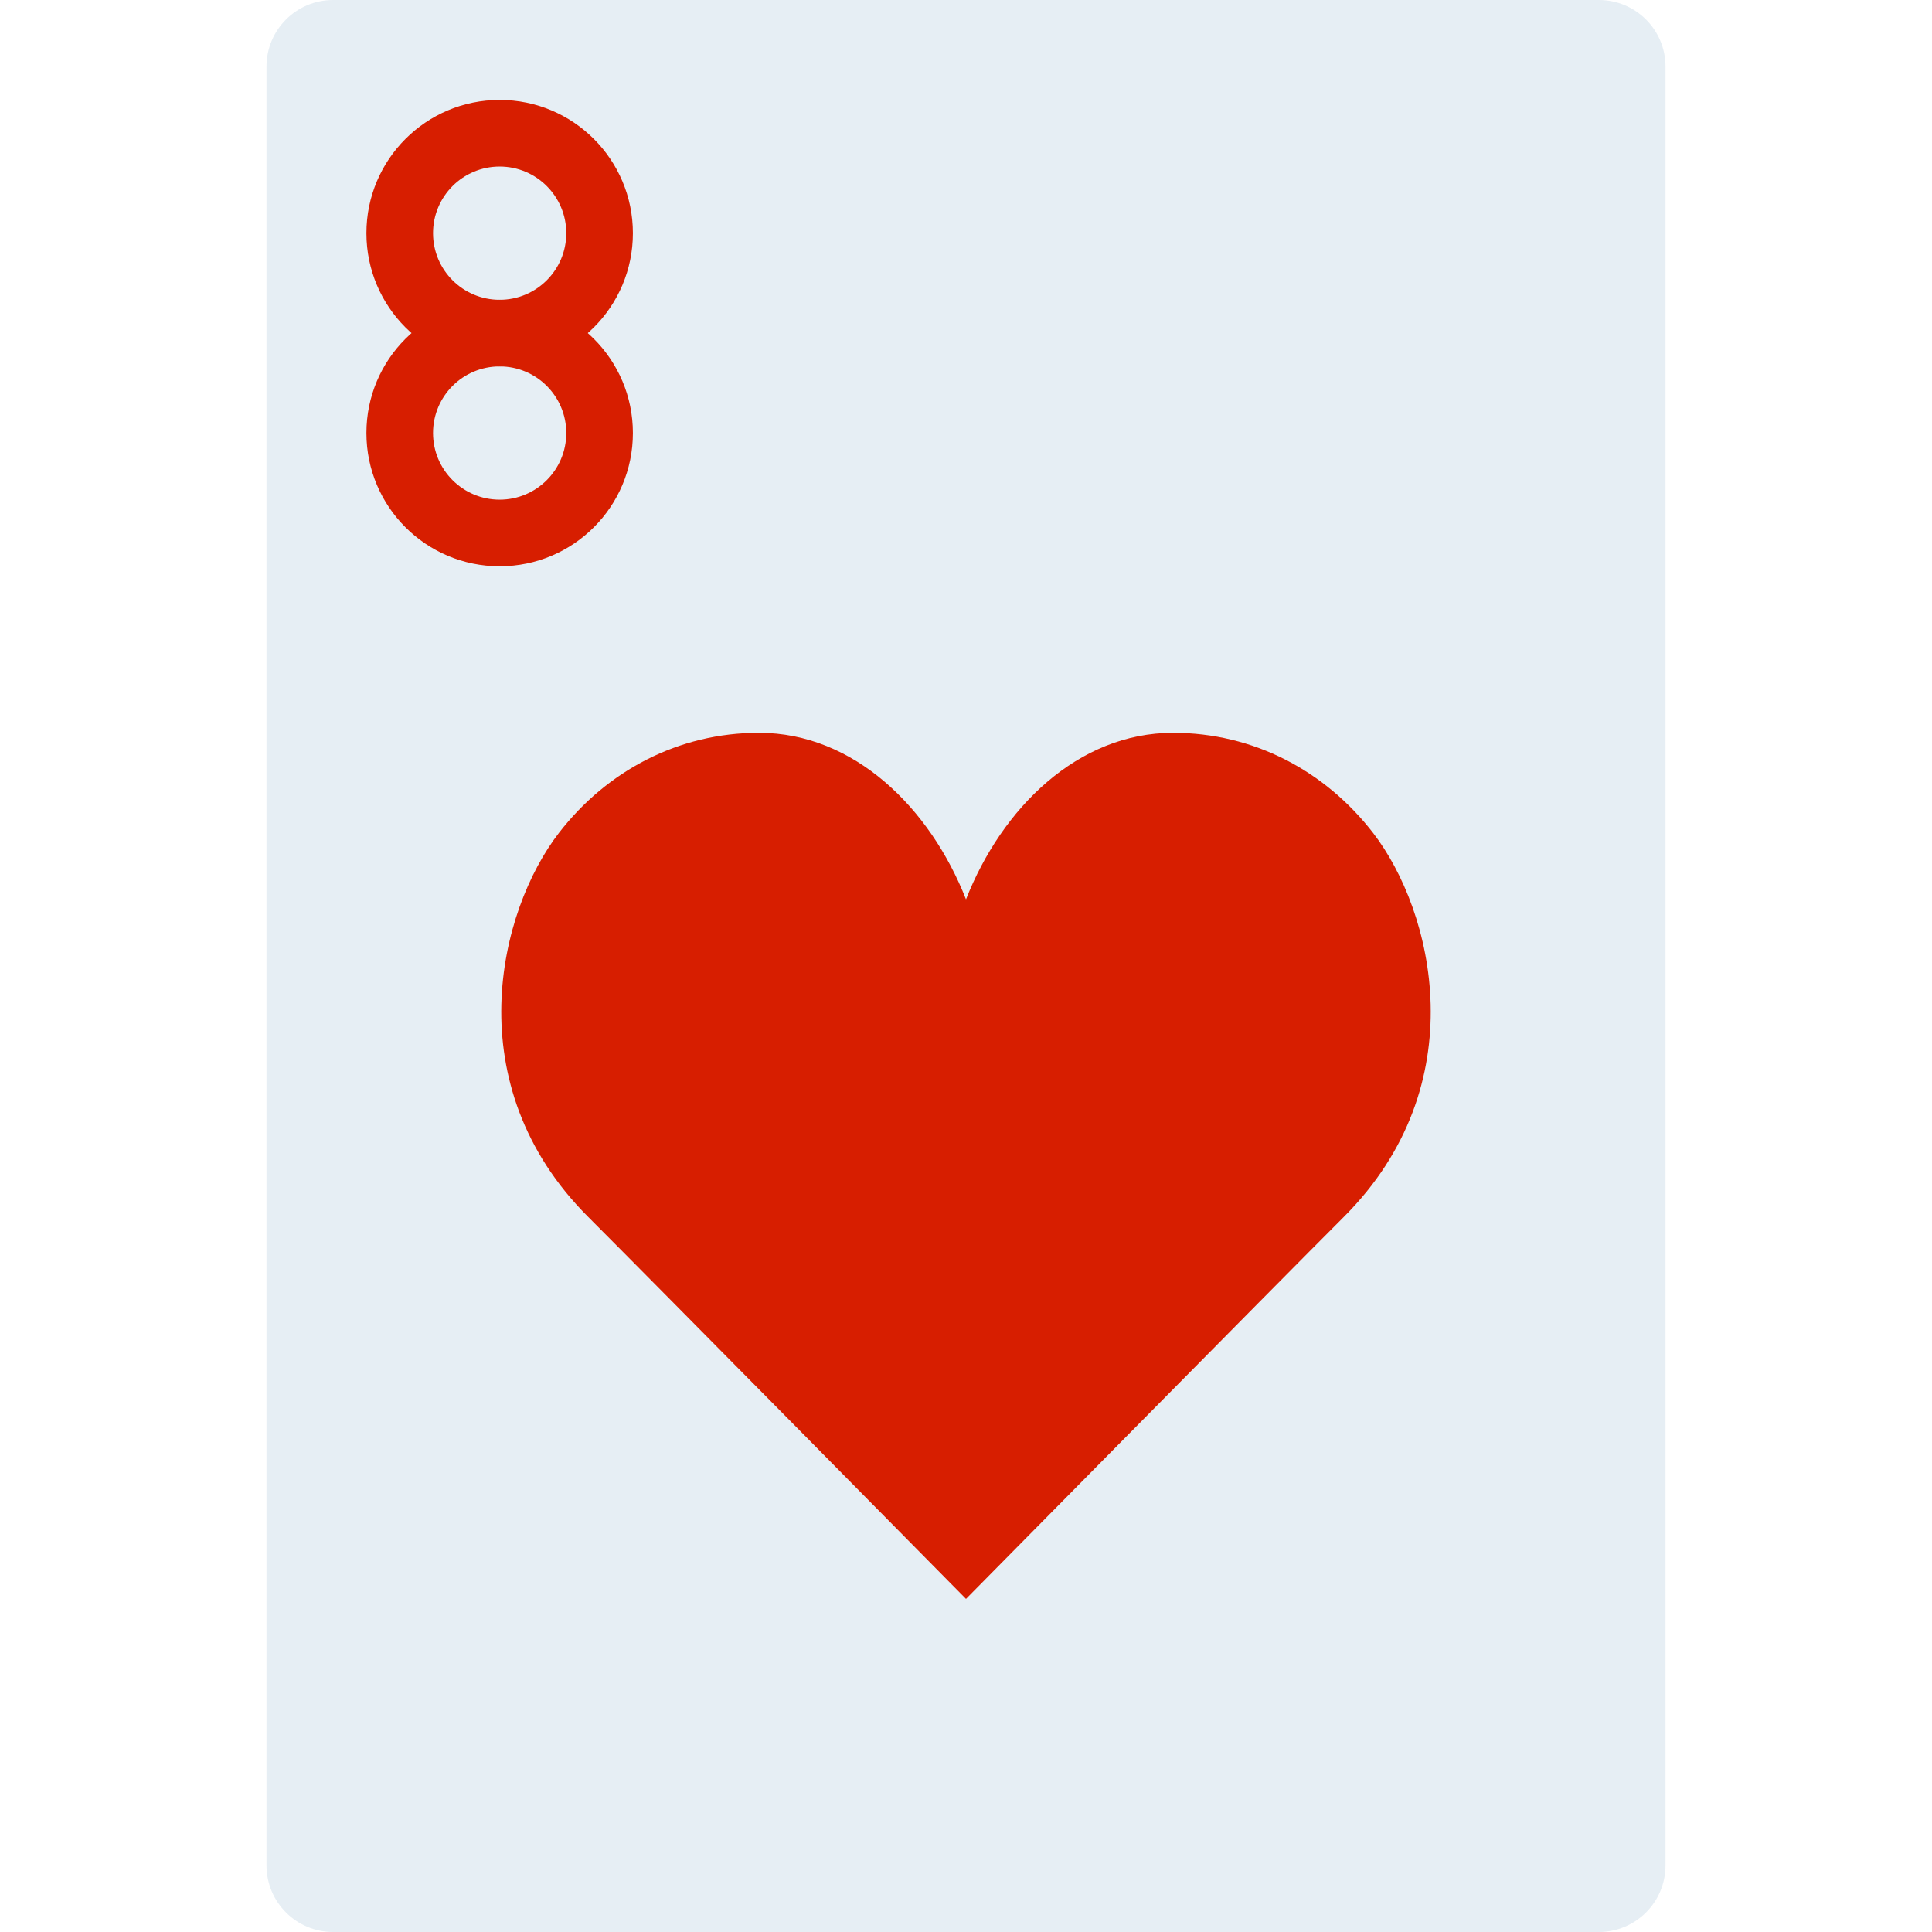
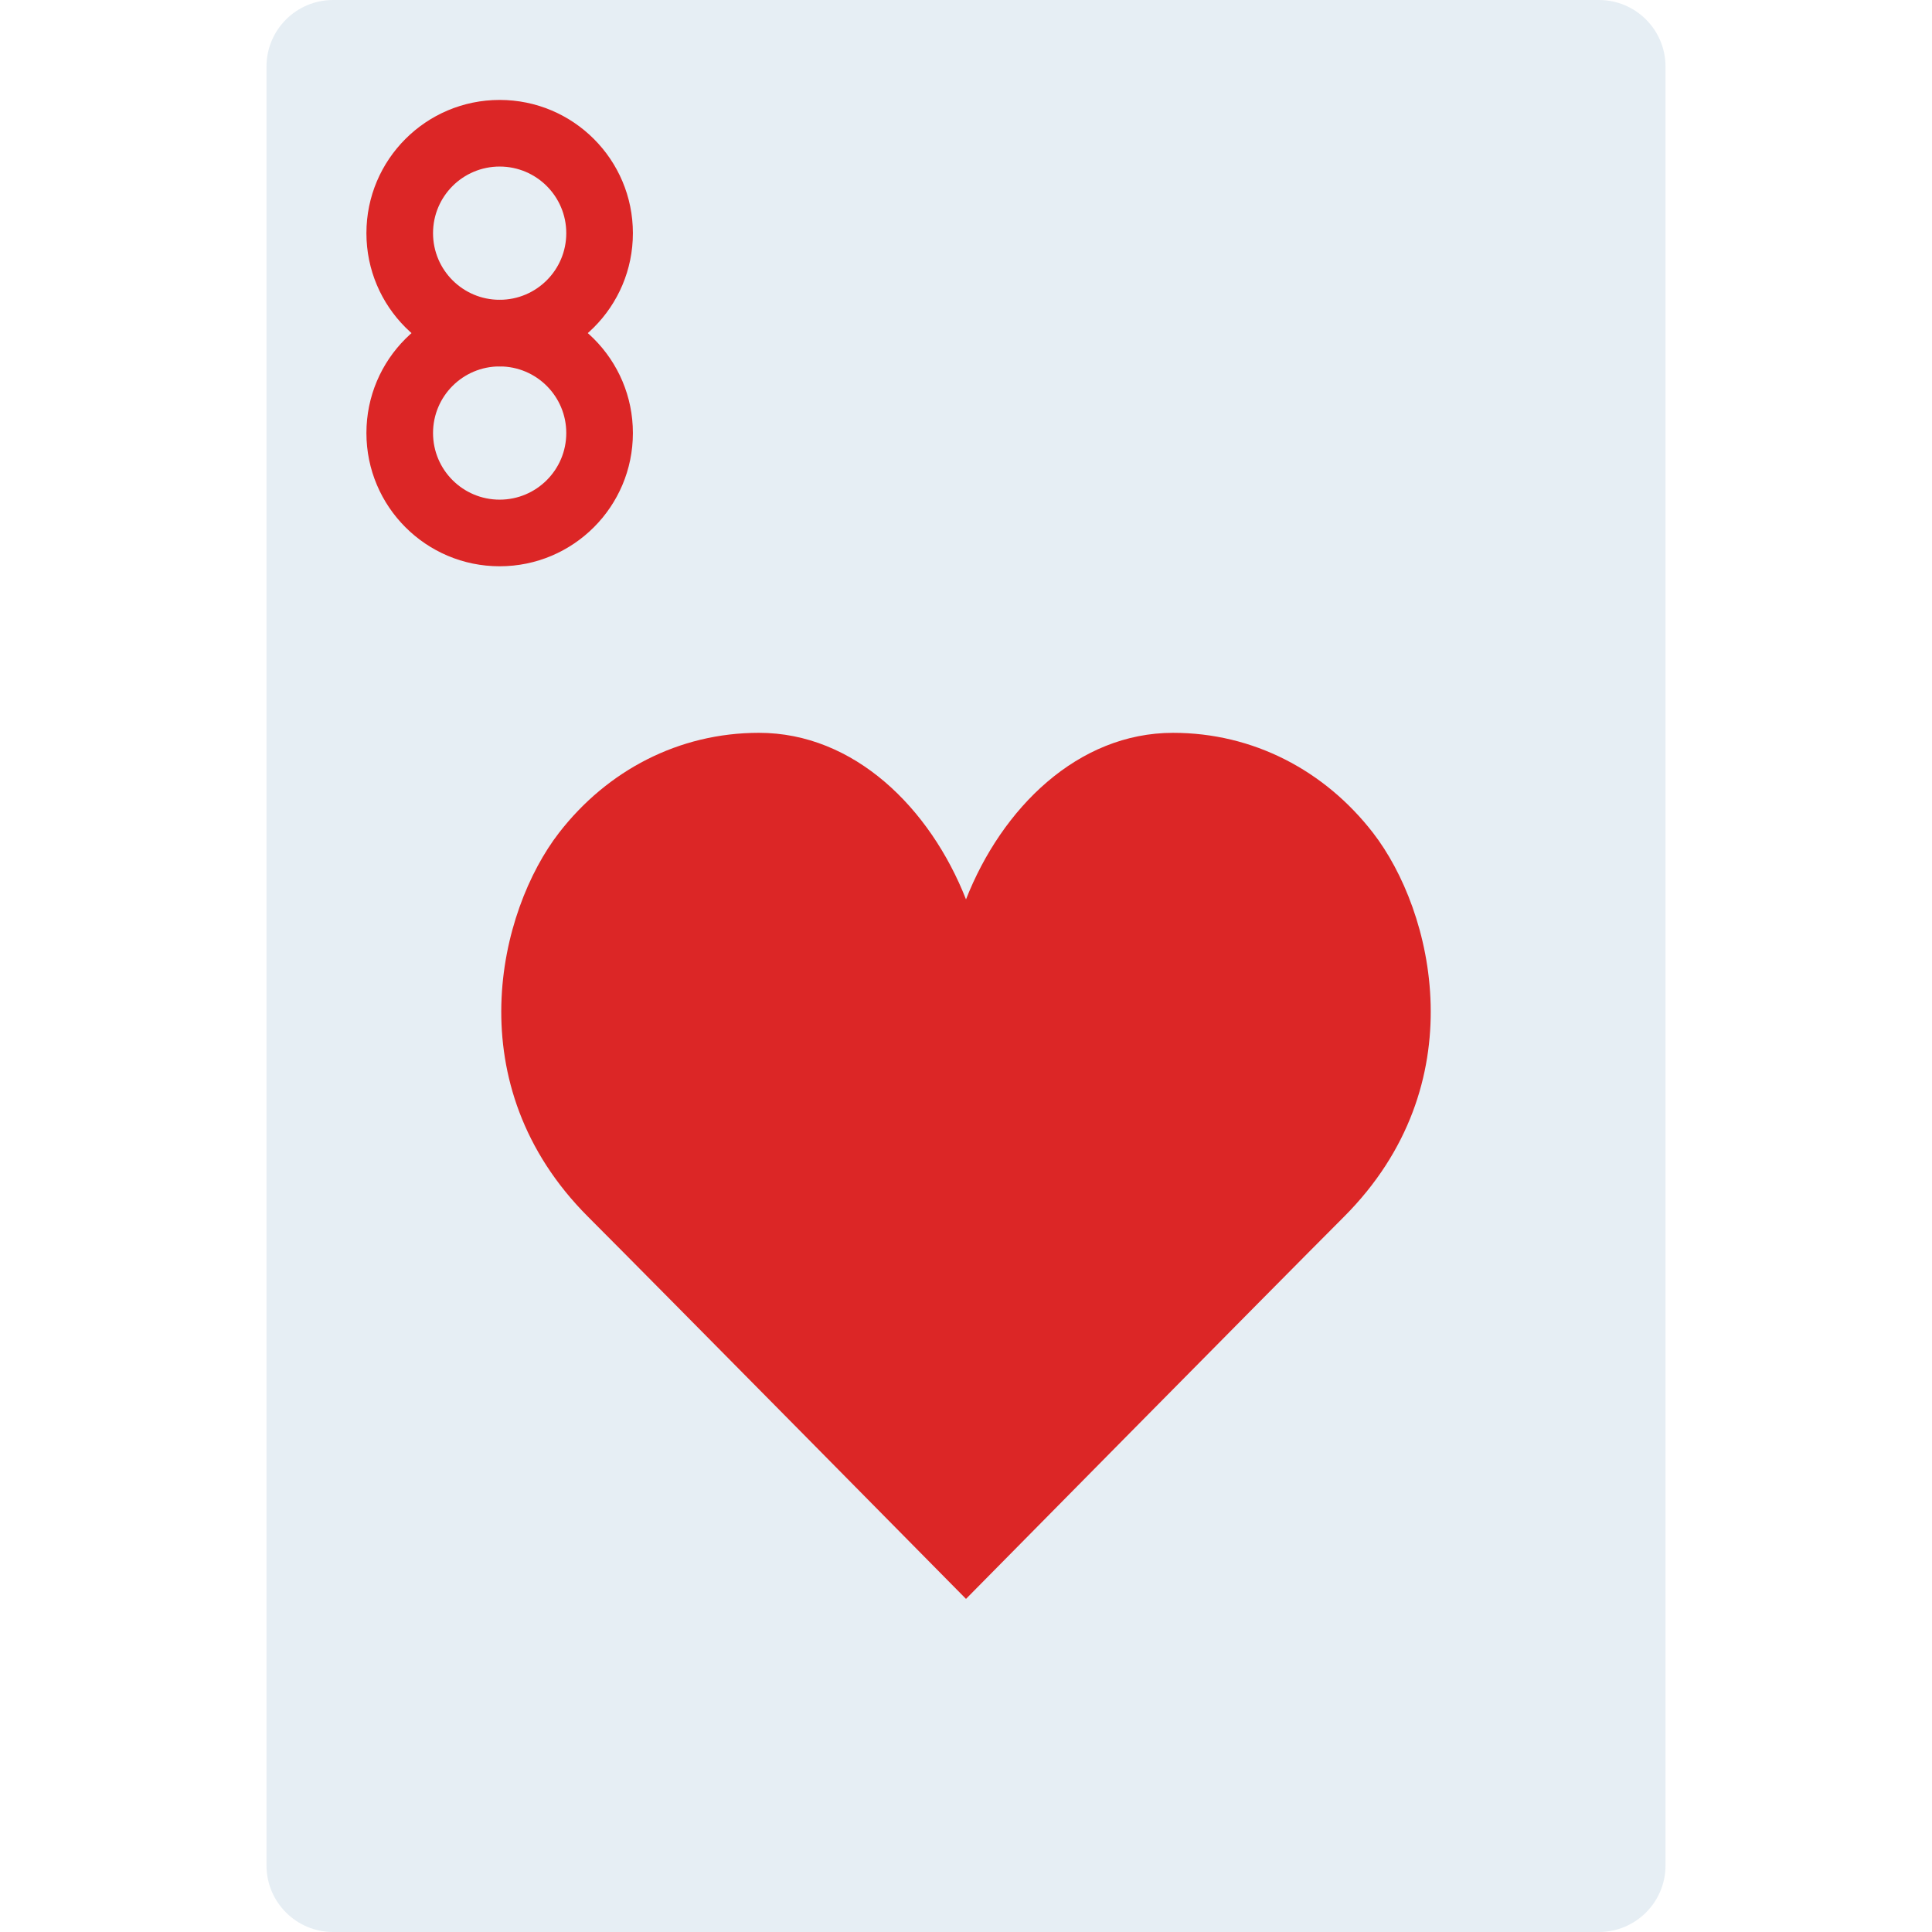
<svg xmlns="http://www.w3.org/2000/svg" height="800px" width="800px" version="1.1" id="Layer_1" viewBox="0 0 512 512" xml:space="preserve">
  <g>
    <path style="fill:#E6EEF4;" d="M423.724,0H88.276c-9.754,0-17.655,7.901-17.655,17.655v476.69c0,9.754,7.901,17.655,17.655,17.655   h335.448c9.754,0,17.655-7.901,17.655-17.655V17.655C441.379,7.901,433.479,0,423.724,0" />
    <g>
-       <path style="fill:#D71E00;" d="M256,238.345c9.507-24.214,29.625-44.138,54.881-44.138c21.257,0,40.201,9.993,52.966,26.483    c16.013,20.692,27.33,66.754-7.715,101.8C338.353,340.268,256,423.724,256,423.724s-82.353-83.456-100.131-101.235    c-35.046-35.046-23.729-81.108-7.715-101.8c12.765-16.49,31.709-26.483,52.966-26.483    C226.375,194.207,246.493,214.131,256,238.345" />
-       <path style="fill:#D71E00;" d="M132.414,26.483c-19.503,0-35.31,15.808-35.31,35.31s15.808,35.31,35.31,35.31    s35.31-15.808,35.31-35.31S151.916,26.483,132.414,26.483z M132.414,79.448c-9.752,0-17.655-7.903-17.655-17.655    s7.903-17.655,17.655-17.655s17.655,7.903,17.655,17.655S142.166,79.448,132.414,79.448z" />
-       <path style="fill:#D71E00;" d="M132.414,79.448c-19.503,0-35.31,15.808-35.31,35.31s15.808,35.31,35.31,35.31    s35.31-15.808,35.31-35.31S151.916,79.448,132.414,79.448z M132.414,132.414c-9.752,0-17.655-7.903-17.655-17.655    s7.903-17.655,17.655-17.655s17.655,7.903,17.655,17.655S142.166,132.414,132.414,132.414z" />
+       <path style="fill:#DC2626;" d="M256,238.345c9.507-24.214,29.625-44.138,54.881-44.138c21.257,0,40.201,9.993,52.966,26.483    c16.013,20.692,27.33,66.754-7.715,101.8C338.353,340.268,256,423.724,256,423.724s-82.353-83.456-100.131-101.235    c-35.046-35.046-23.729-81.108-7.715-101.8c12.765-16.49,31.709-26.483,52.966-26.483    C226.375,194.207,246.493,214.131,256,238.345" />
+       <path style="fill:#DC2626;" d="M132.414,26.483c-19.503,0-35.31,15.808-35.31,35.31s15.808,35.31,35.31,35.31    s35.31-15.808,35.31-35.31S151.916,26.483,132.414,26.483z M132.414,79.448c-9.752,0-17.655-7.903-17.655-17.655    s7.903-17.655,17.655-17.655s17.655,7.903,17.655,17.655S142.166,79.448,132.414,79.448z" />
+       <path style="fill:#DC2626;" d="M132.414,79.448c-19.503,0-35.31,15.808-35.31,35.31s15.808,35.31,35.31,35.31    s35.31-15.808,35.31-35.31S151.916,79.448,132.414,79.448z M132.414,132.414c-9.752,0-17.655-7.903-17.655-17.655    s7.903-17.655,17.655-17.655s17.655,7.903,17.655,17.655S142.166,132.414,132.414,132.414z" />
    </g>
  </g>
</svg>
